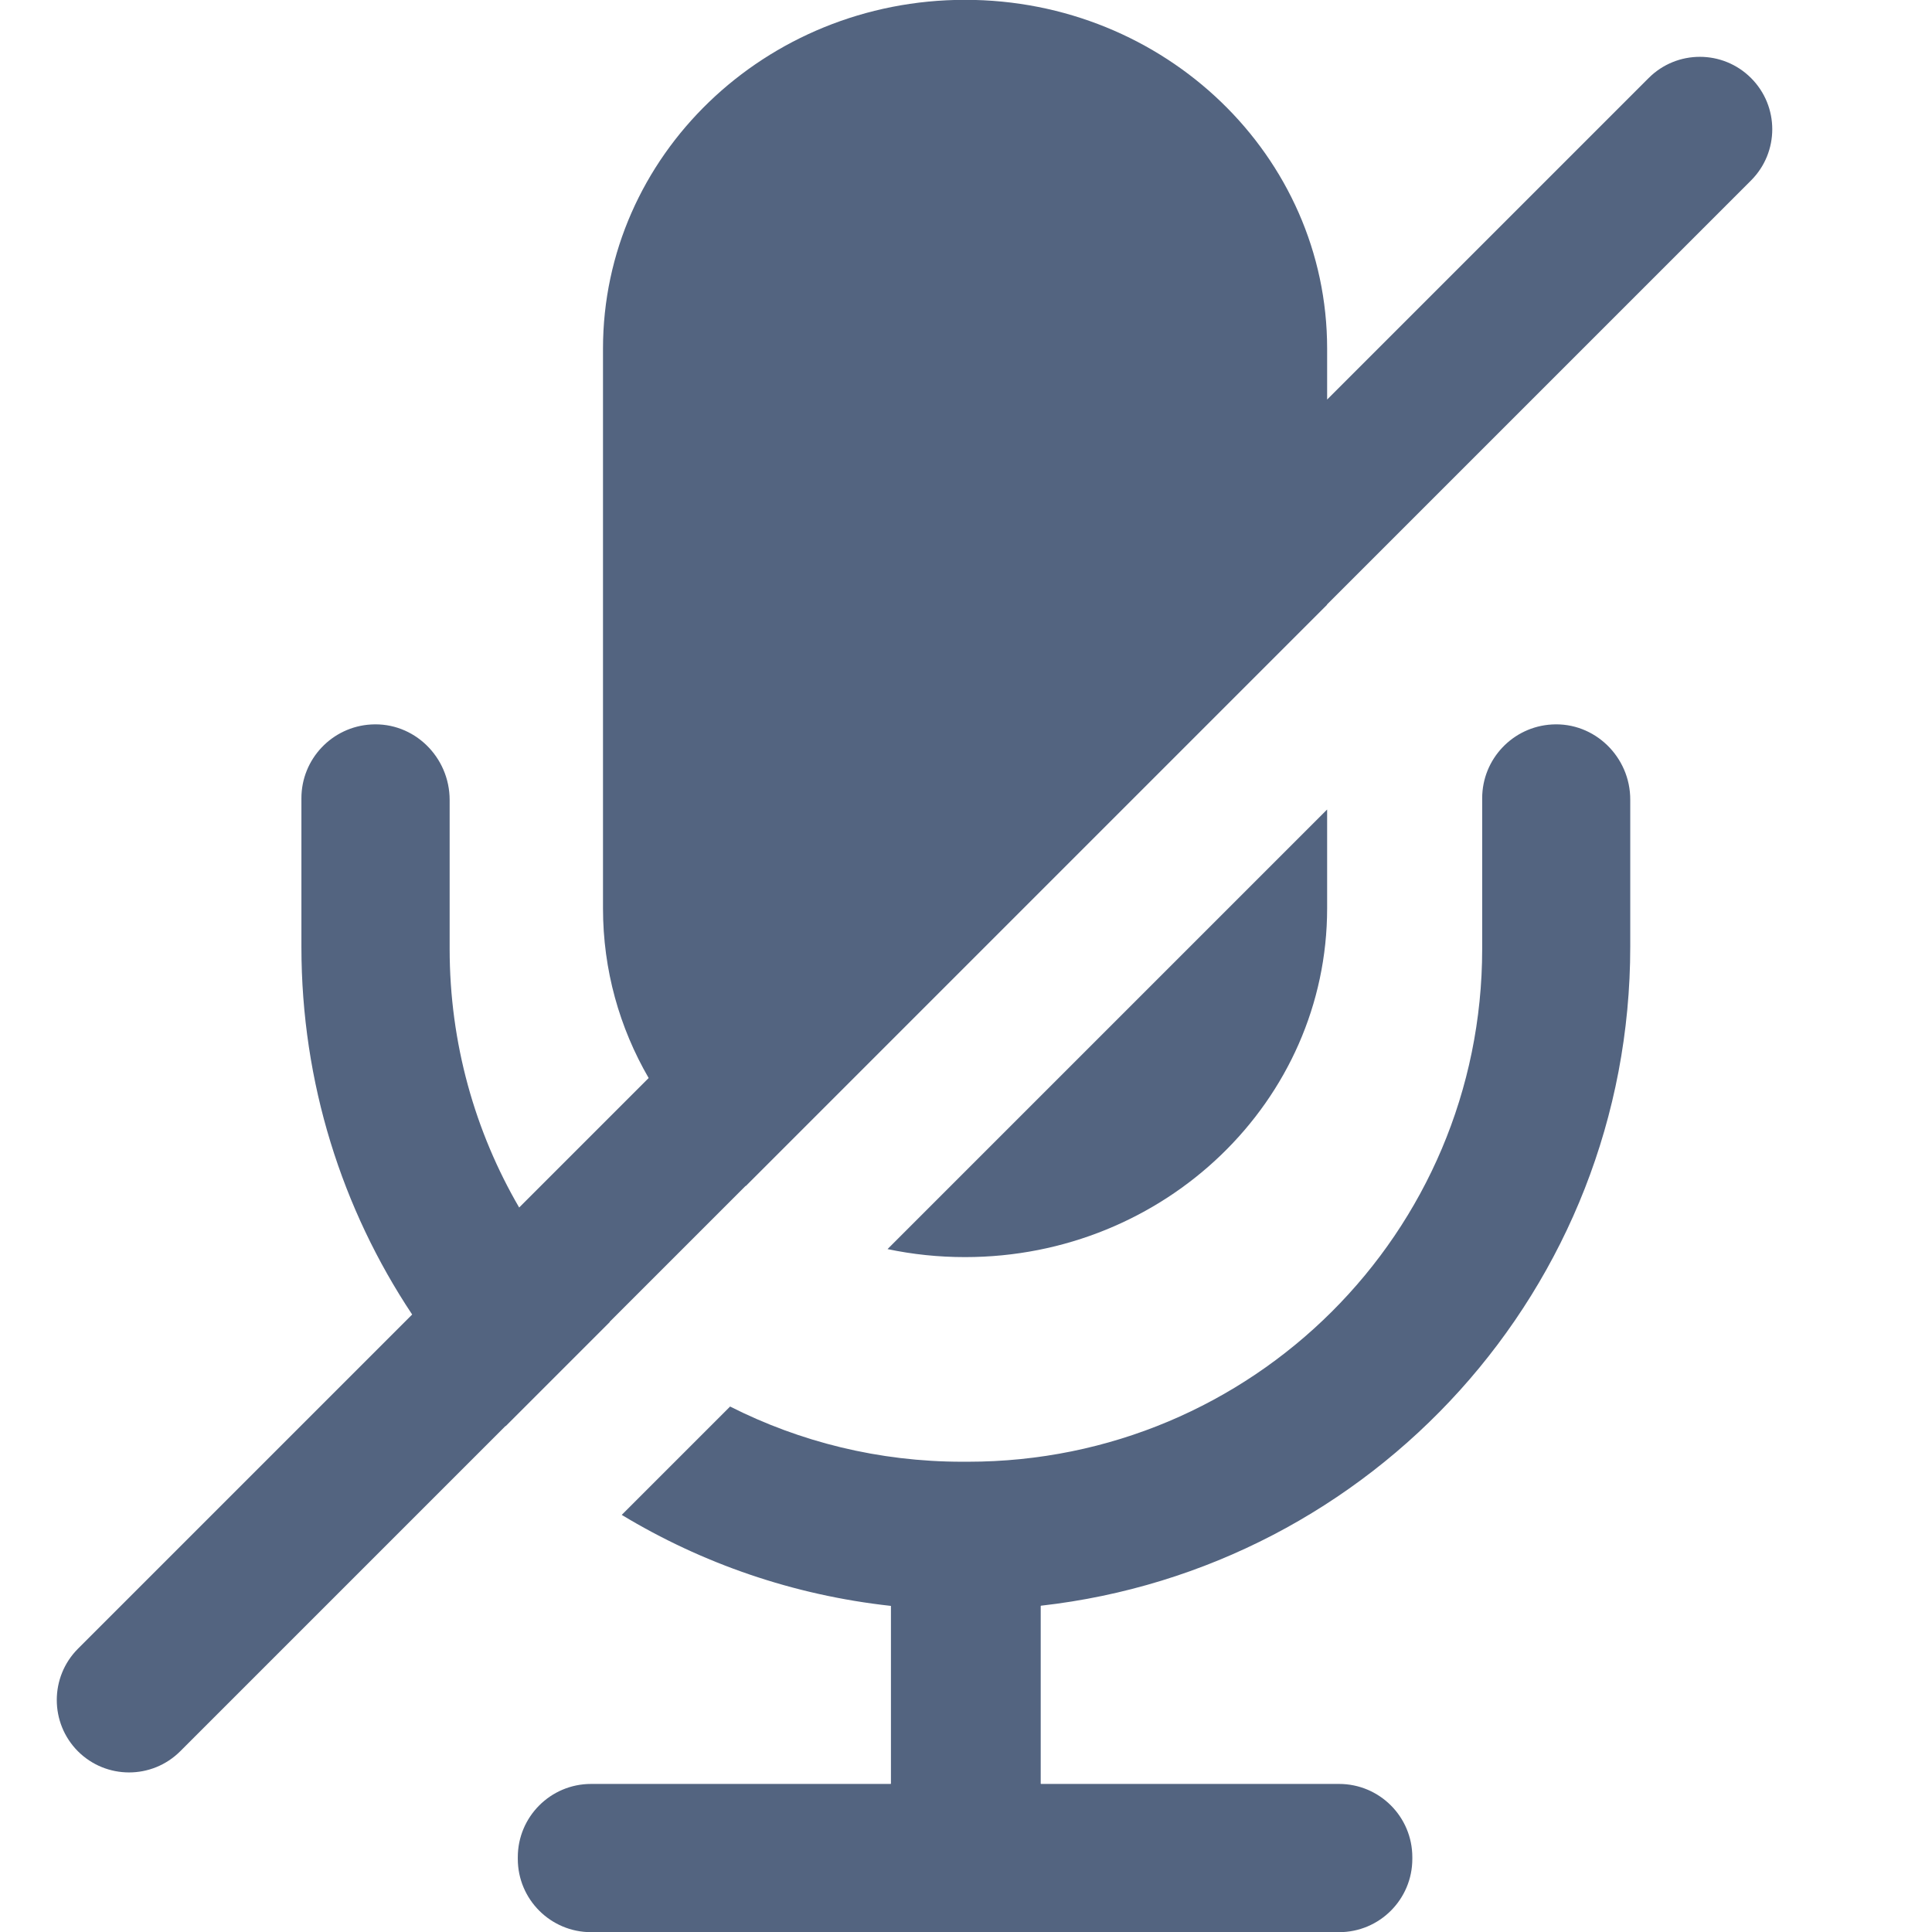
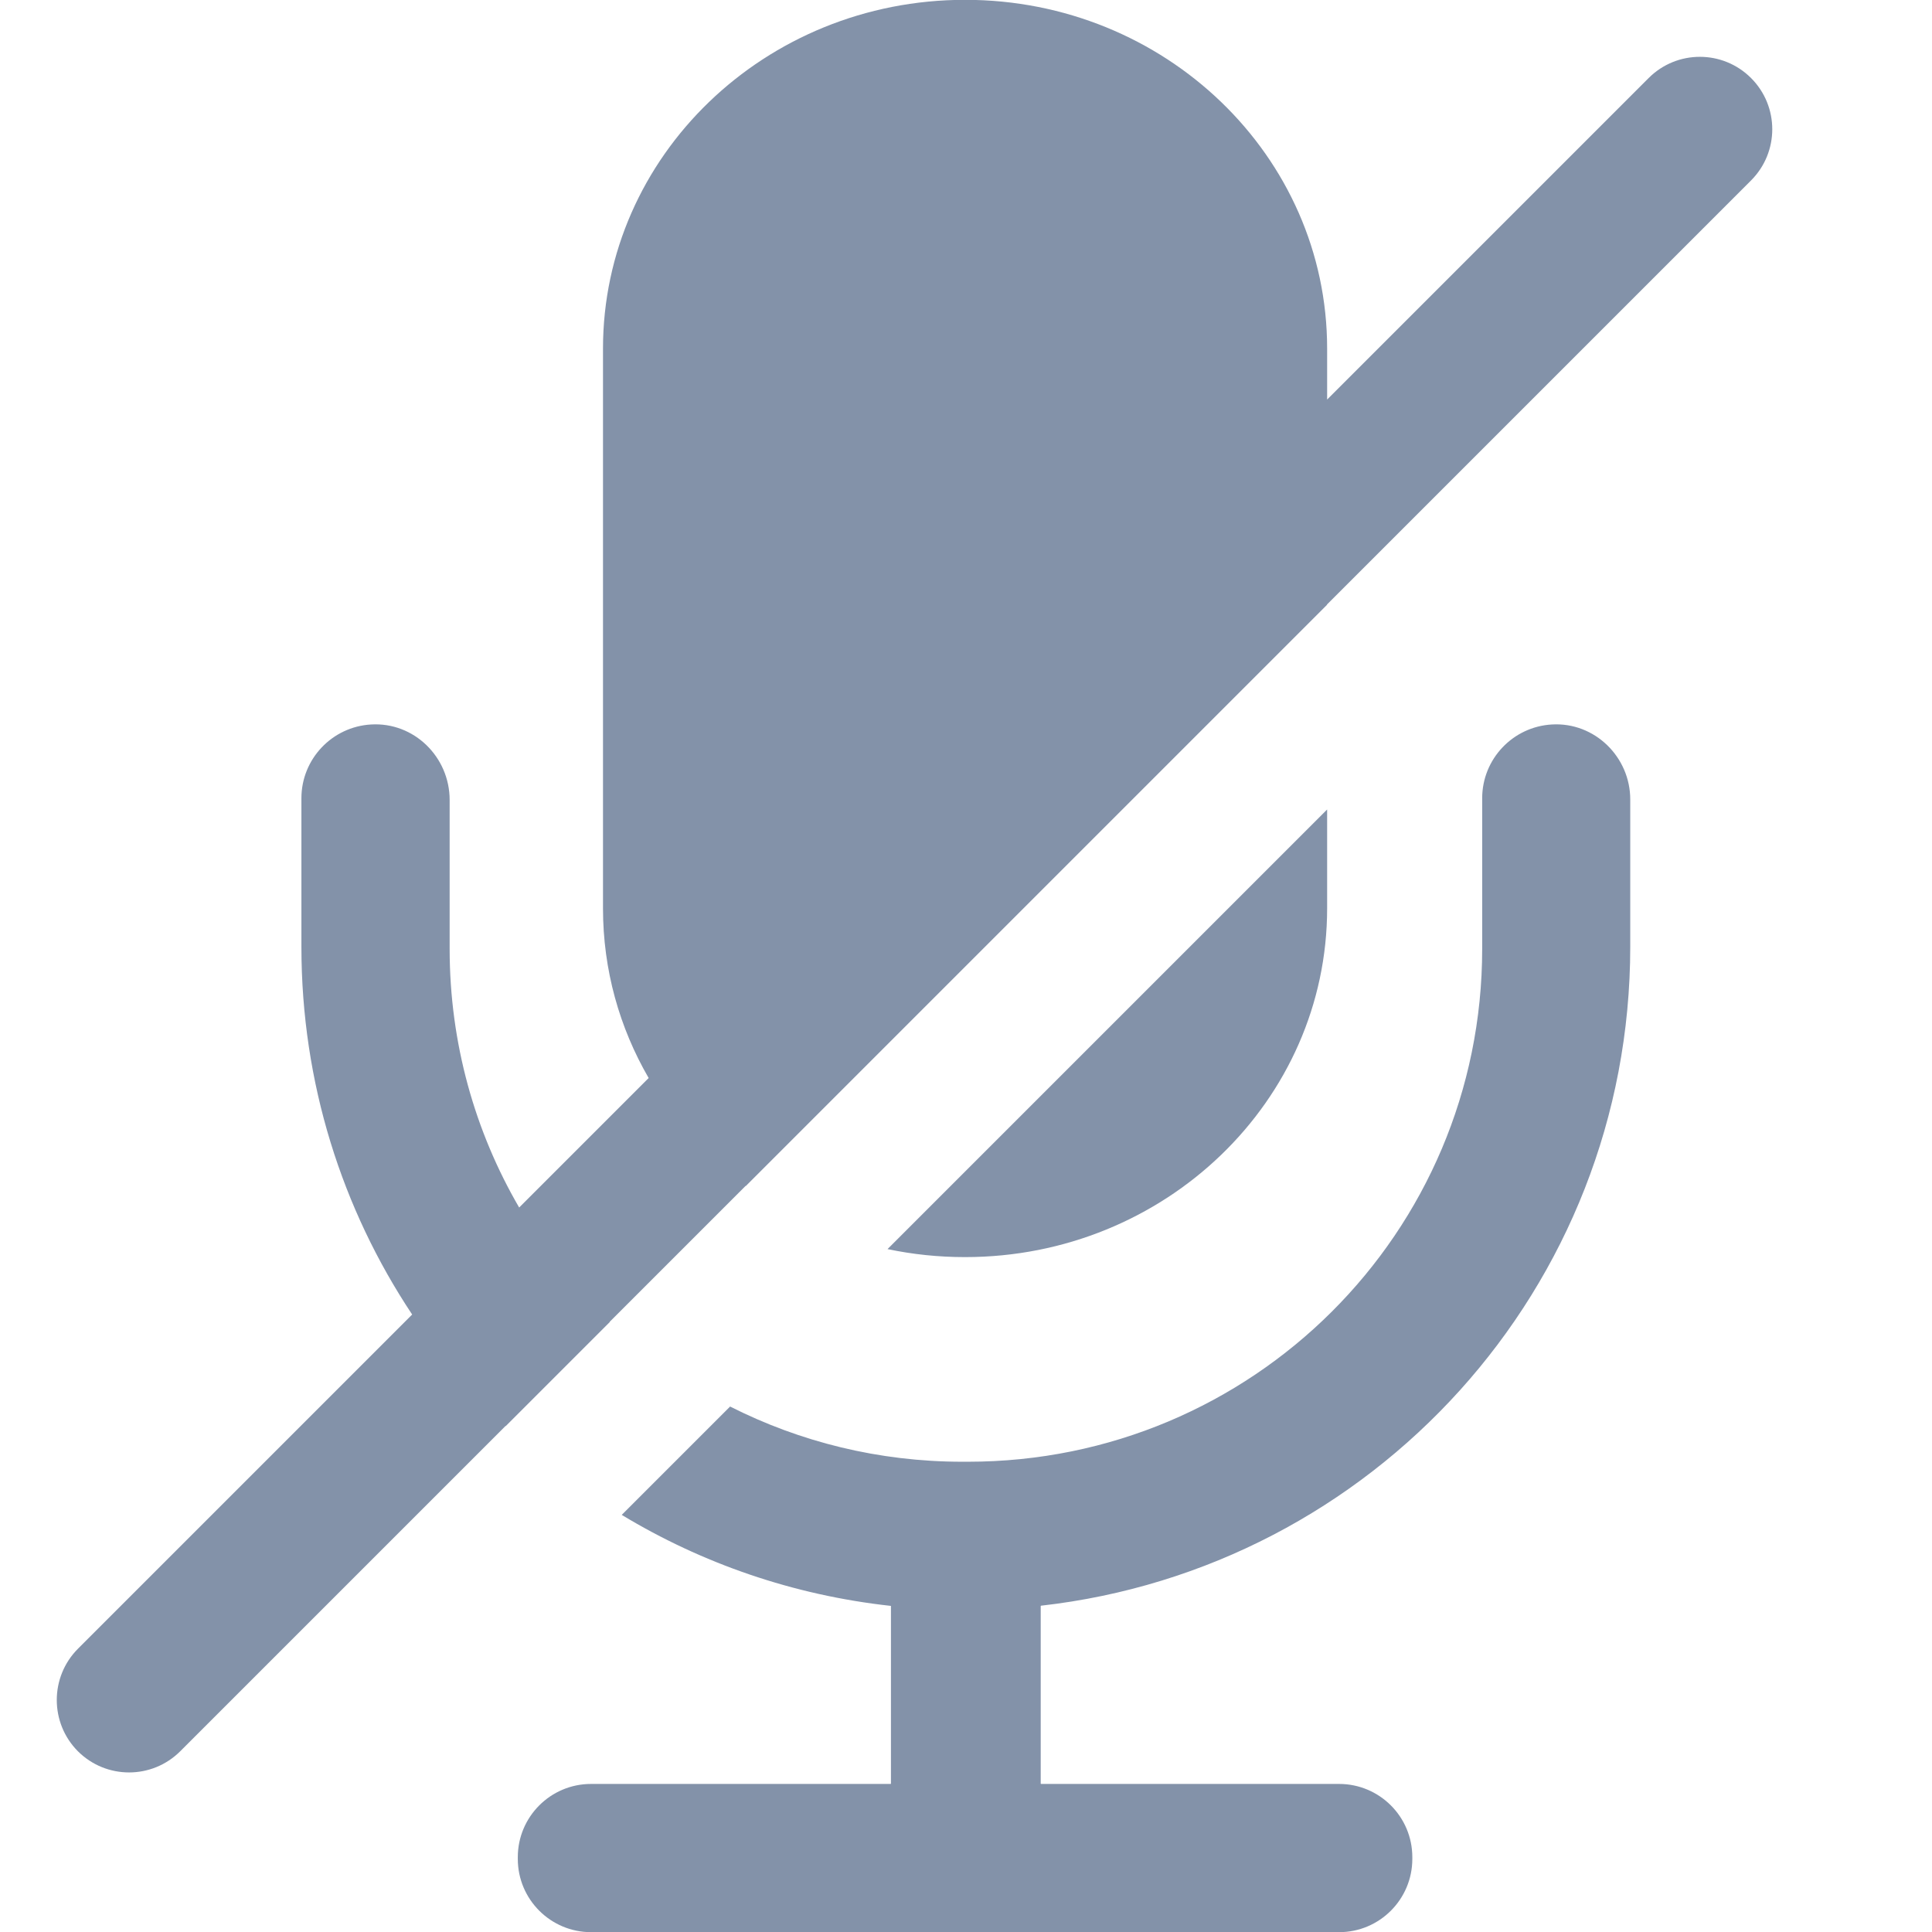
<svg xmlns="http://www.w3.org/2000/svg" version="1.1" id="microphone" x="0px" y="0px" viewBox="0 0 1133.9 1133.9" enable-background="new 0 0 1133.9 1133.9" xml:space="preserve">
-   <path id="_x33_" fill="#536480" d="M910.8,425.2c-22.8,1.3-40.9,20.2-40.9,43.3v88.4c0,166.7-135,301-301.8,301h-3.3  c-49.1,0-95.4-11.7-136.3-32.4l-63.6,63.6c47,28.4,100.5,47.1,157.9,53.4c0.1,0,0.1,0.1,0.1,0.2v104.1c0,0.1-0.1,0.2-0.2,0.2H346.9  c-23.8,0-43,19.3-43,43v1c0,23.8,19.3,43,43,43h439c23.8,0,43-19.3,43-43v-1c0-23.8-19.3-43-43-43H611c-0.1,0-0.2-0.1-0.2-0.2V942.6  c0-0.1,0.1-0.1,0.1-0.2c194.6-21.9,345.9-186.3,345.9-386.8v-86.2C956.9,444.3,935.9,423.7,910.8,425.2z" />
-   <path id="_x32_" fill="#536480" d="M778.9,533.1v-58l-258,258c14.7,3.1,29.9,4.7,45.5,4.7C683.8,737.8,778.9,646.1,778.9,533.1z" />
-   <path id="_x31_" fill="#536480" d="M296.7,836.9l0.1,0.1l61.1-61.1l-0.1-0.1l79.8-79.8l0.1,0.1L778.8,355v-0.2l248.9-248.9  c16.6-16.6,16.6-43.5,0-60.1c-16.6-16.6-43.5-16.6-60.1,0L778.9,234.5v-29.9c0-113.1-95.1-204.7-212.5-204.7S353.9,91.6,353.9,204.6  v328.5c0,36.2,9.7,70.1,26.8,99.6l-76,76c-25.9-44.5-40.8-96.4-40.8-151.8v-87.4c0-25.2-20.9-45.8-46.1-44.3  c-22.8,1.3-40.9,20.2-40.9,43.3v87.2c0,79.9,23.9,154,65,215.8L45.7,967.7c-16.5,16.6-16.5,43.5,0,60.1c16.6,16.6,43.5,16.6,60.1,0  L296.7,836.9z" />
+   <path id="_x33_" fill="#8392A9" d="M910.8,425.2c-22.8,1.3-40.9,20.2-40.9,43.3v88.4c0,166.7-135,301-301.8,301h-3.3  c-49.1,0-95.4-11.7-136.3-32.4l-63.6,63.6c47,28.4,100.5,47.1,157.9,53.4c0.1,0,0.1,0.1,0.1,0.2v104.1c0,0.1-0.1,0.2-0.2,0.2H346.9  c-23.8,0-43,19.3-43,43v1c0,23.8,19.3,43,43,43h439c23.8,0,43-19.3,43-43v-1c0-23.8-19.3-43-43-43H611c-0.1,0-0.2-0.1-0.2-0.2V942.6  c0-0.1,0.1-0.1,0.1-0.2c194.6-21.9,345.9-186.3,345.9-386.8v-86.2C956.9,444.3,935.9,423.7,910.8,425.2z" />
+   <path id="_x32_" fill="#8392A9" d="M778.9,533.1v-58l-258,258c14.7,3.1,29.9,4.7,45.5,4.7C683.8,737.8,778.9,646.1,778.9,533.1z" />
+   <path id="_x31_" fill="#8392A9" d="M296.7,836.9l0.1,0.1l61.1-61.1l-0.1-0.1l79.8-79.8l0.1,0.1L778.8,355v-0.2l248.9-248.9  c16.6-16.6,16.6-43.5,0-60.1c-16.6-16.6-43.5-16.6-60.1,0L778.9,234.5v-29.9c0-113.1-95.1-204.7-212.5-204.7S353.9,91.6,353.9,204.6  v328.5c0,36.2,9.7,70.1,26.8,99.6l-76,76c-25.9-44.5-40.8-96.4-40.8-151.8v-87.4c0-25.2-20.9-45.8-46.1-44.3  c-22.8,1.3-40.9,20.2-40.9,43.3v87.2c0,79.9,23.9,154,65,215.8L45.7,967.7c-16.5,16.6-16.5,43.5,0,60.1c16.6,16.6,43.5,16.6,60.1,0  L296.7,836.9z" />
</svg>
